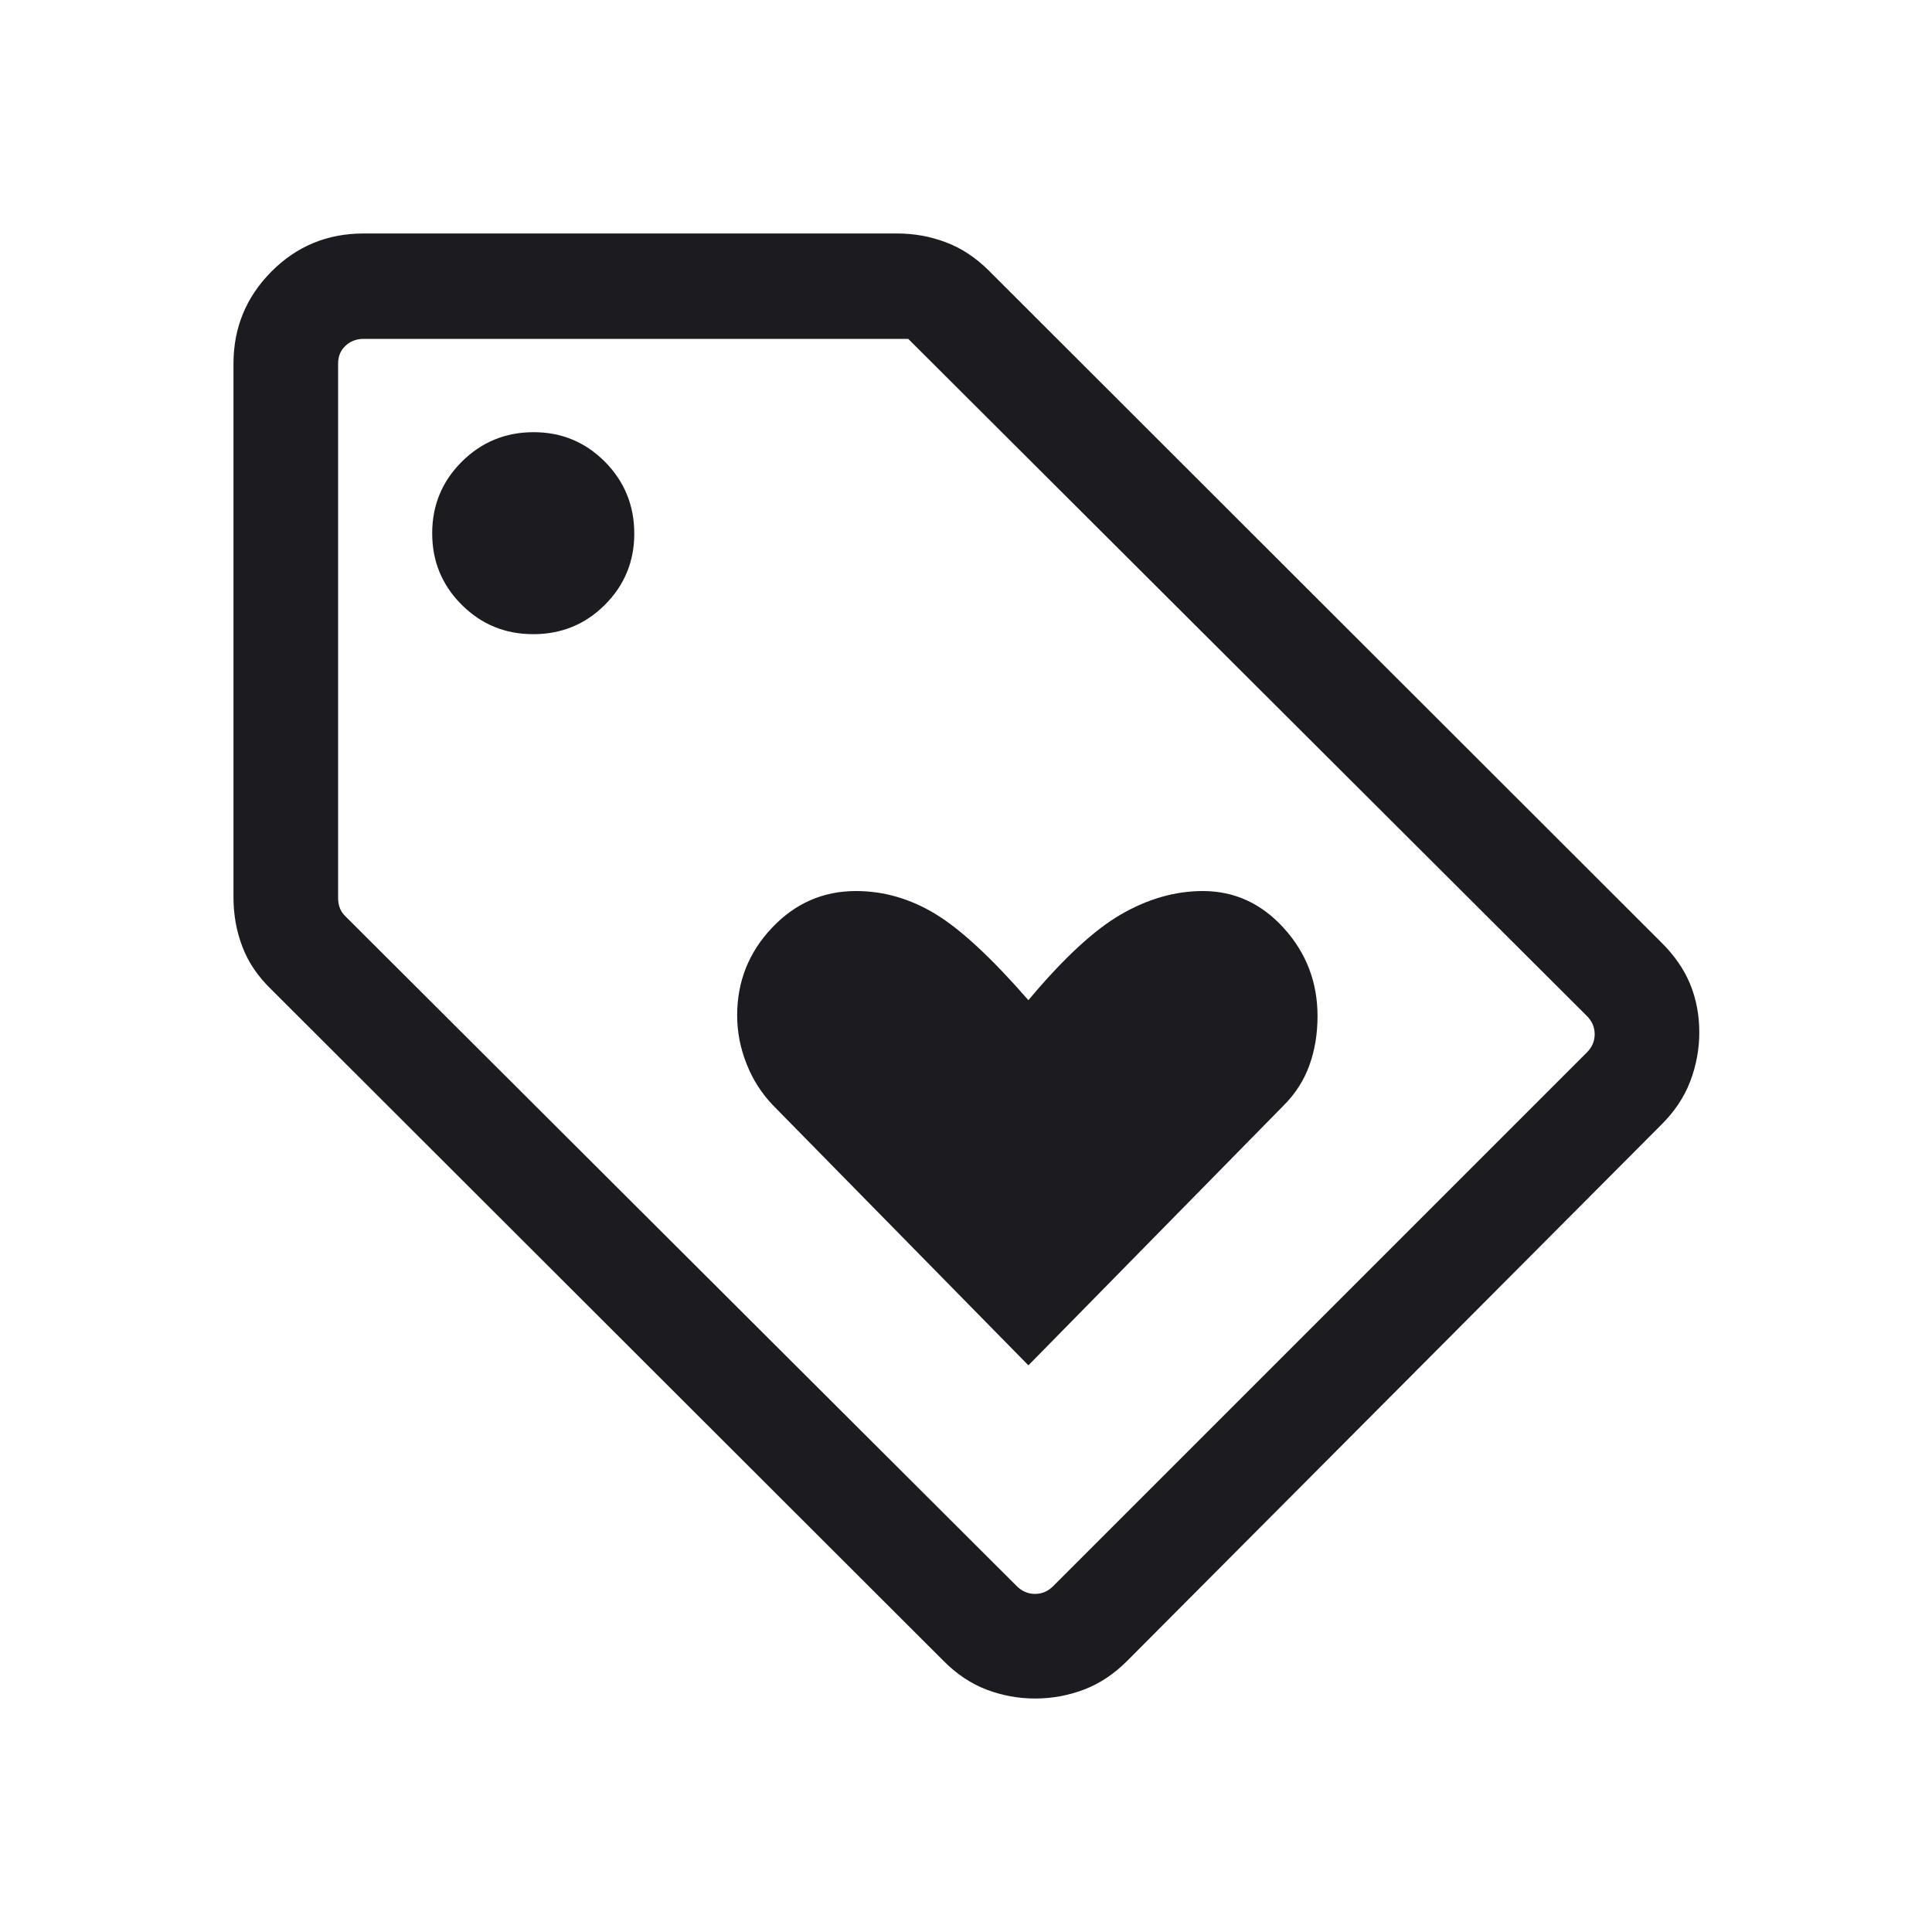
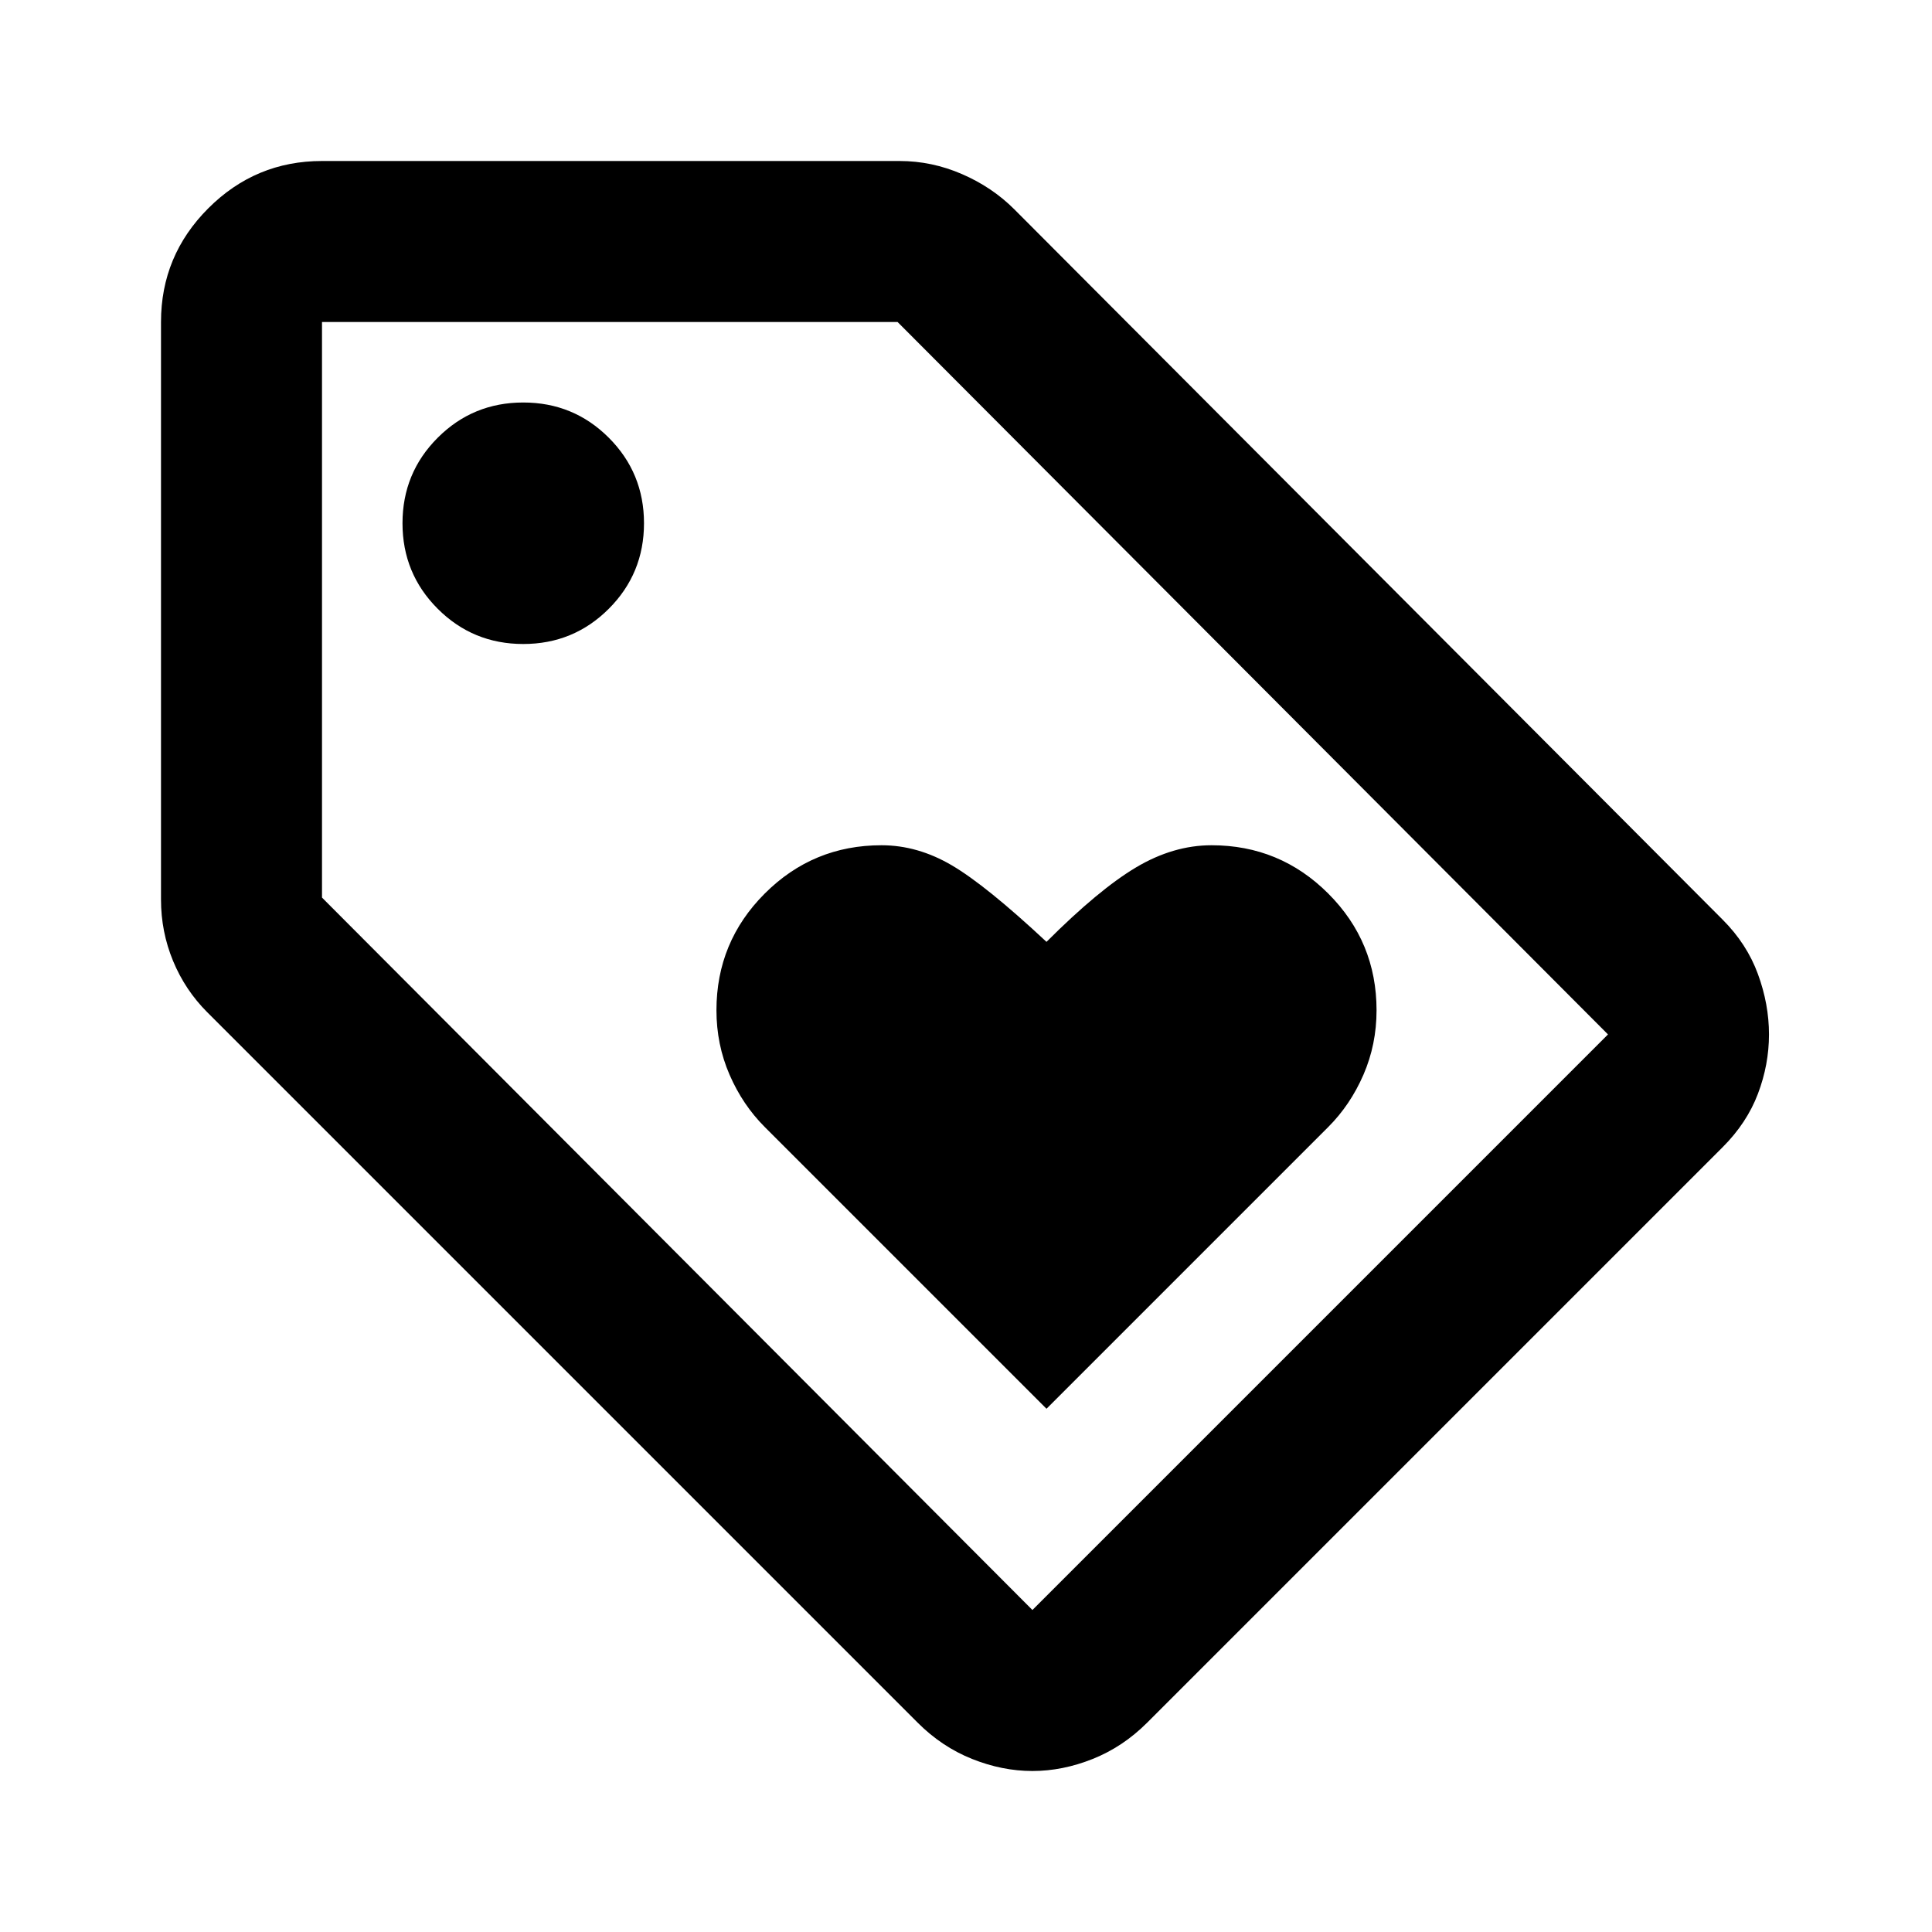
- <svg xmlns="http://www.w3.org/2000/svg" width="20" height="20" viewBox="0 0 20 20" fill="none">
-   <g id="loyalty">
-     <mask id="mask0_14_247" style="mask-type:alpha" maskUnits="userSpaceOnUse" x="0" y="0" width="20" height="20">
-       <rect id="Bounding box" width="20" height="20" fill="#D9D9D9" />
-     </mask>
-     <g mask="url(#mask0_14_247)">
-       <path id="loyalty_2" d="M10.646 14.134L13.287 11.445C13.41 11.322 13.499 11.183 13.555 11.027C13.611 10.871 13.639 10.702 13.639 10.519C13.639 10.17 13.524 9.867 13.292 9.61C13.06 9.353 12.78 9.224 12.452 9.224C12.165 9.224 11.883 9.305 11.604 9.466C11.325 9.628 11.006 9.923 10.646 10.354C10.267 9.919 9.947 9.622 9.686 9.463C9.425 9.304 9.149 9.224 8.861 9.224C8.521 9.224 8.231 9.351 7.991 9.605C7.751 9.859 7.631 10.161 7.631 10.511C7.631 10.684 7.664 10.853 7.73 11.017C7.795 11.181 7.887 11.323 8.005 11.445L10.646 14.134ZM17.194 11.647L11.668 17.194C11.531 17.331 11.381 17.43 11.22 17.491C11.058 17.552 10.89 17.583 10.716 17.583C10.542 17.583 10.374 17.552 10.213 17.491C10.053 17.43 9.904 17.331 9.768 17.194L2.808 10.242C2.67 10.109 2.57 9.962 2.509 9.8C2.447 9.639 2.417 9.468 2.417 9.29V3.764C2.417 3.394 2.547 3.076 2.809 2.812C3.071 2.548 3.389 2.417 3.764 2.417H9.29C9.462 2.417 9.629 2.447 9.791 2.508C9.952 2.568 10.1 2.666 10.235 2.8L17.194 9.752C17.333 9.889 17.434 10.035 17.497 10.189C17.56 10.344 17.591 10.509 17.591 10.686C17.591 10.862 17.559 11.033 17.496 11.197C17.433 11.361 17.332 11.511 17.194 11.647ZM10.902 16.42L16.428 10.894C16.481 10.841 16.508 10.778 16.508 10.706C16.508 10.634 16.481 10.571 16.428 10.518L9.402 3.508H3.764C3.69 3.508 3.627 3.532 3.576 3.58C3.525 3.628 3.5 3.689 3.5 3.764V9.298C3.5 9.33 3.505 9.362 3.516 9.394C3.527 9.426 3.545 9.455 3.572 9.482L10.526 16.42C10.579 16.473 10.642 16.5 10.714 16.5C10.786 16.5 10.849 16.473 10.902 16.42ZM5.521 6.565C5.811 6.565 6.058 6.464 6.261 6.262C6.464 6.059 6.566 5.813 6.566 5.524C6.566 5.232 6.464 4.984 6.262 4.78C6.059 4.576 5.813 4.474 5.524 4.474C5.232 4.474 4.985 4.576 4.781 4.779C4.576 4.983 4.474 5.23 4.474 5.521C4.474 5.811 4.576 6.058 4.78 6.261C4.983 6.464 5.23 6.565 5.521 6.565Z" fill="#1C1B1F" />
-     </g>
-   </g>
+ <svg xmlns="http://www.w3.org/2000/svg" height="24px" viewBox="0 -960 960 960" width="24px" fill="000000">
+   <path d="m520-260 140-140q11-11 17.5-26t6.5-32q0-34-24-58t-58-24q-19 0-37.5 11T520-492q-30-28-47-38t-35-10q-34 0-58 24t-24 58q0 17 6.5 32t17.5 26l140 140Zm336-130L570-104q-12 12-27 18t-30 6q-15 0-30-6t-27-18L103-457q-11-11-17-25.5T80-513v-287q0-33 23.5-56.5T160-880h287q16 0 31 6.5t26 17.5l352 353q12 12 17.5 27t5.5 30q0 15-5.5 29.5T856-390ZM513-160l286-286-353-354H160v286l353 354ZM260-640q25 0 42.5-17.5T320-700q0-25-17.5-42.5T260-760q-25 0-42.5 17.5T200-700q0 25 17.5 42.5T260-640Zm220 160Z" />
</svg>
